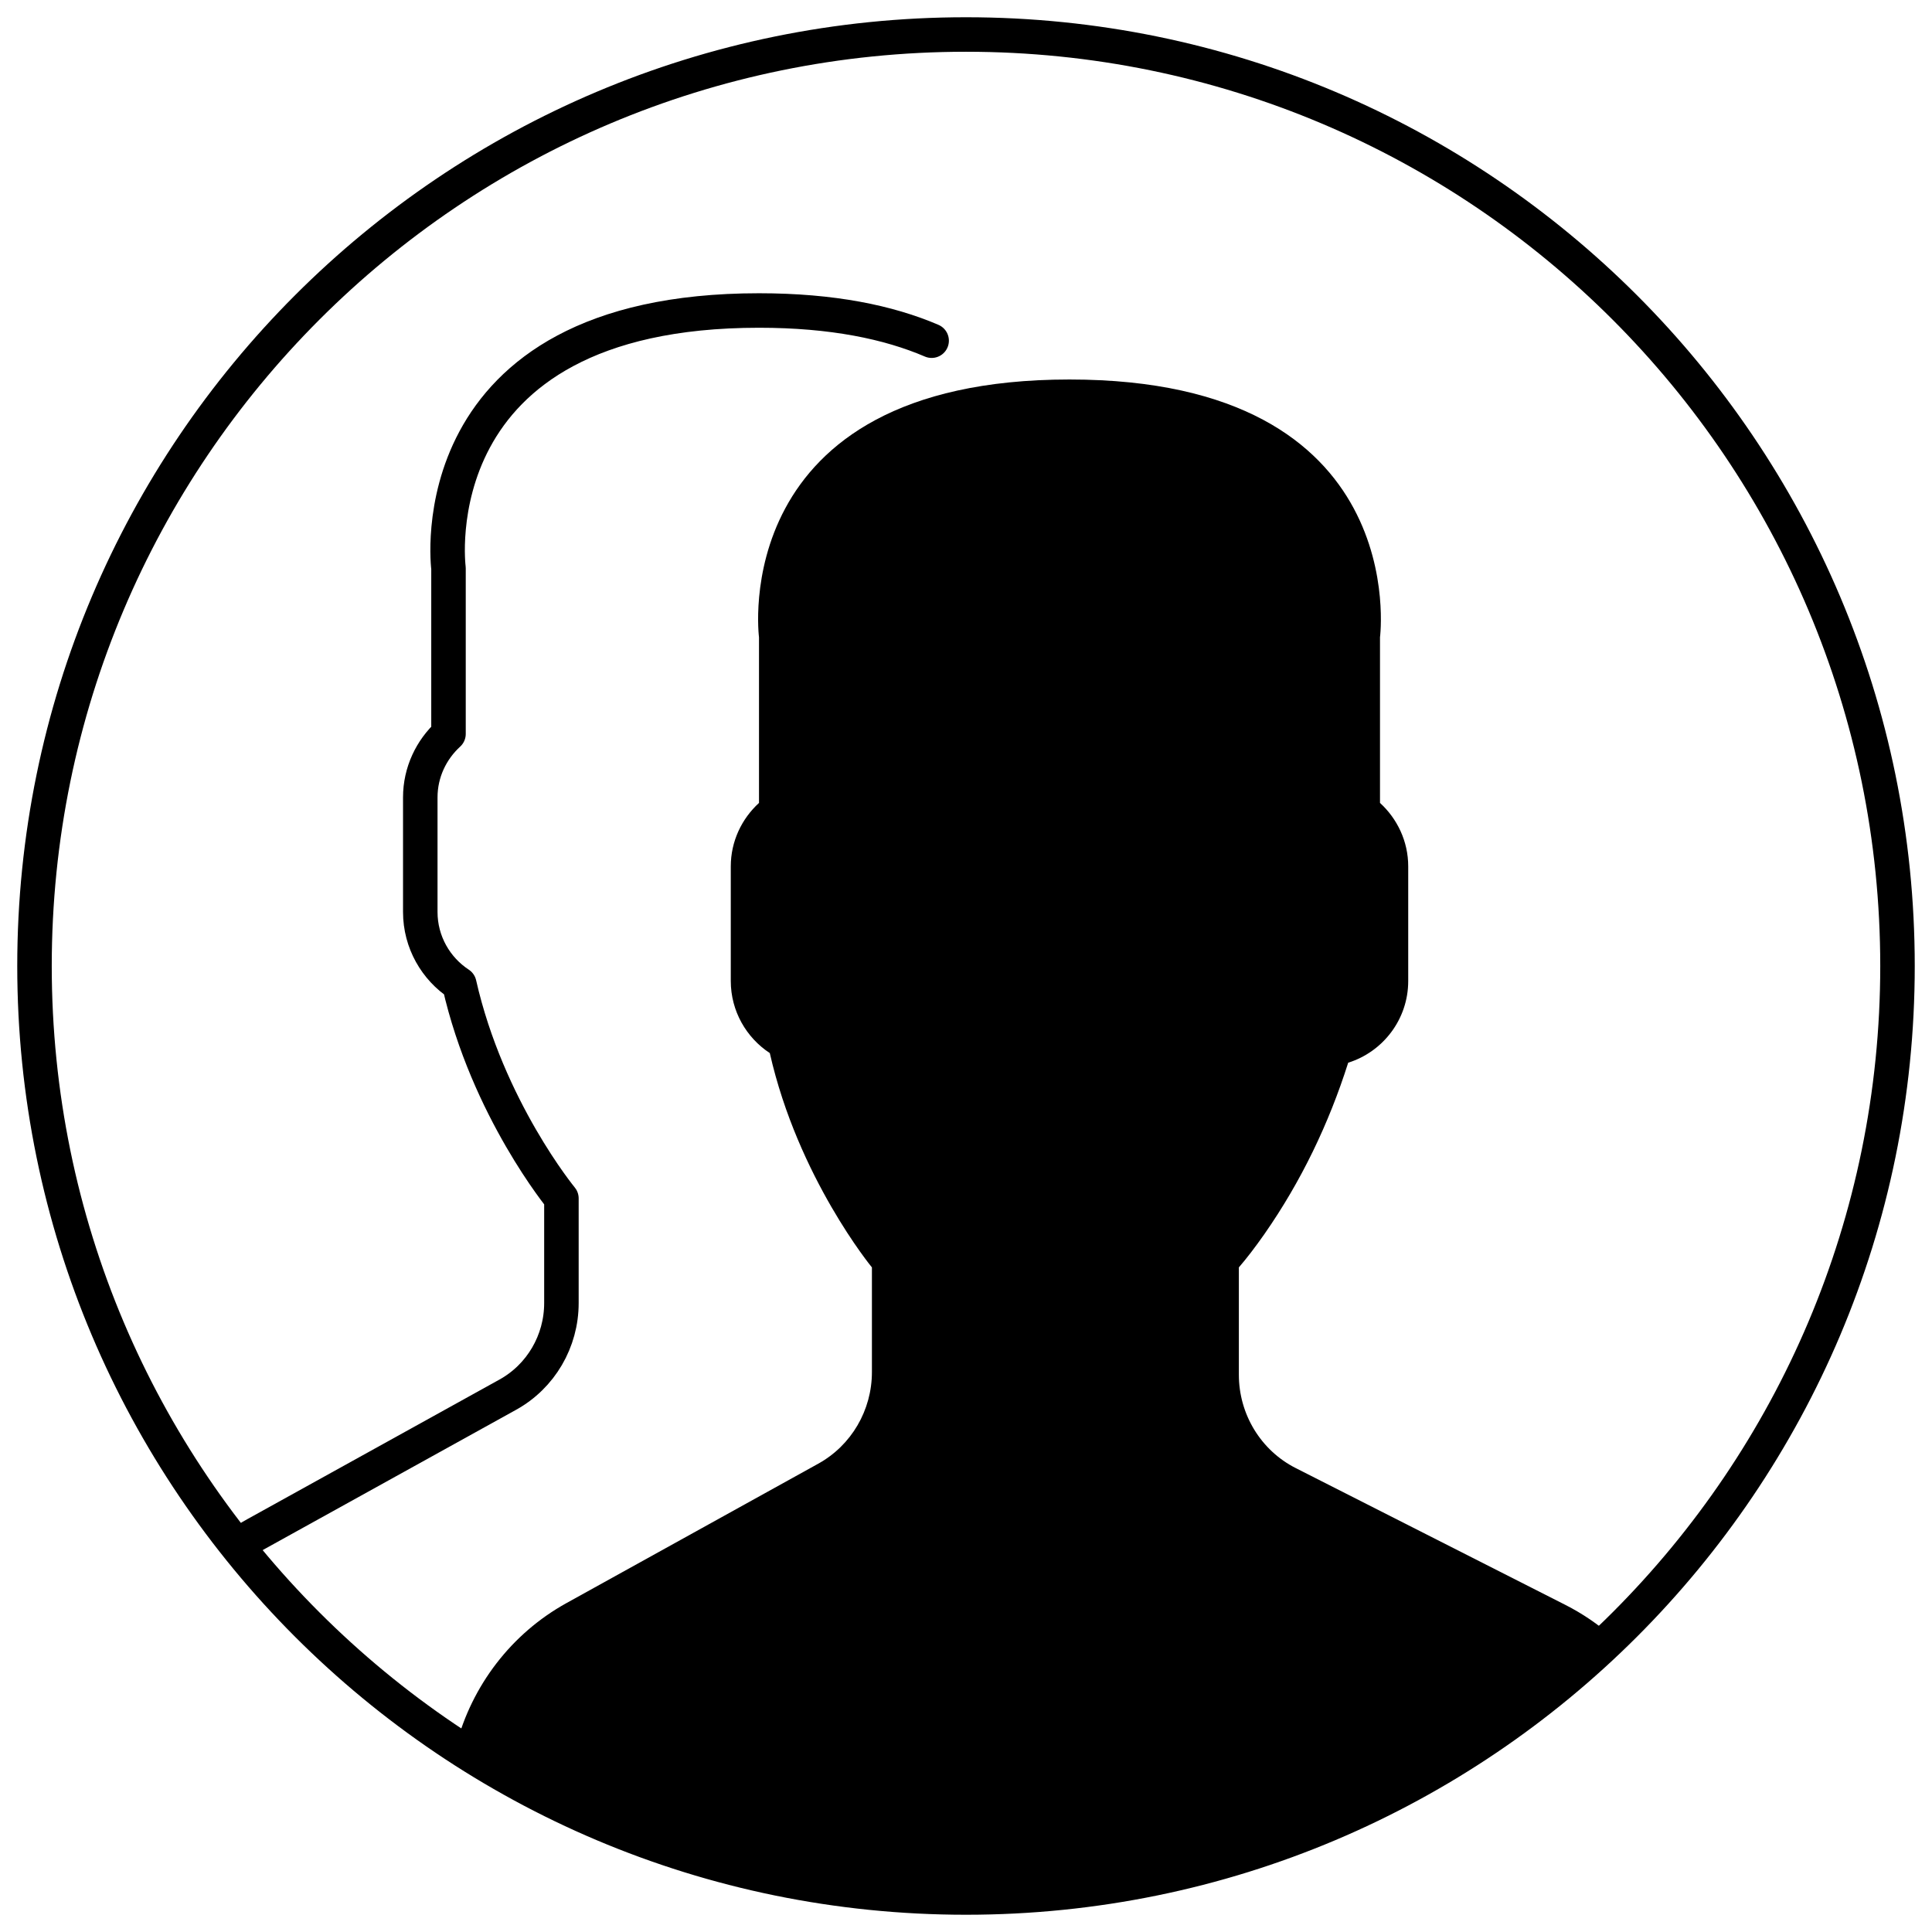
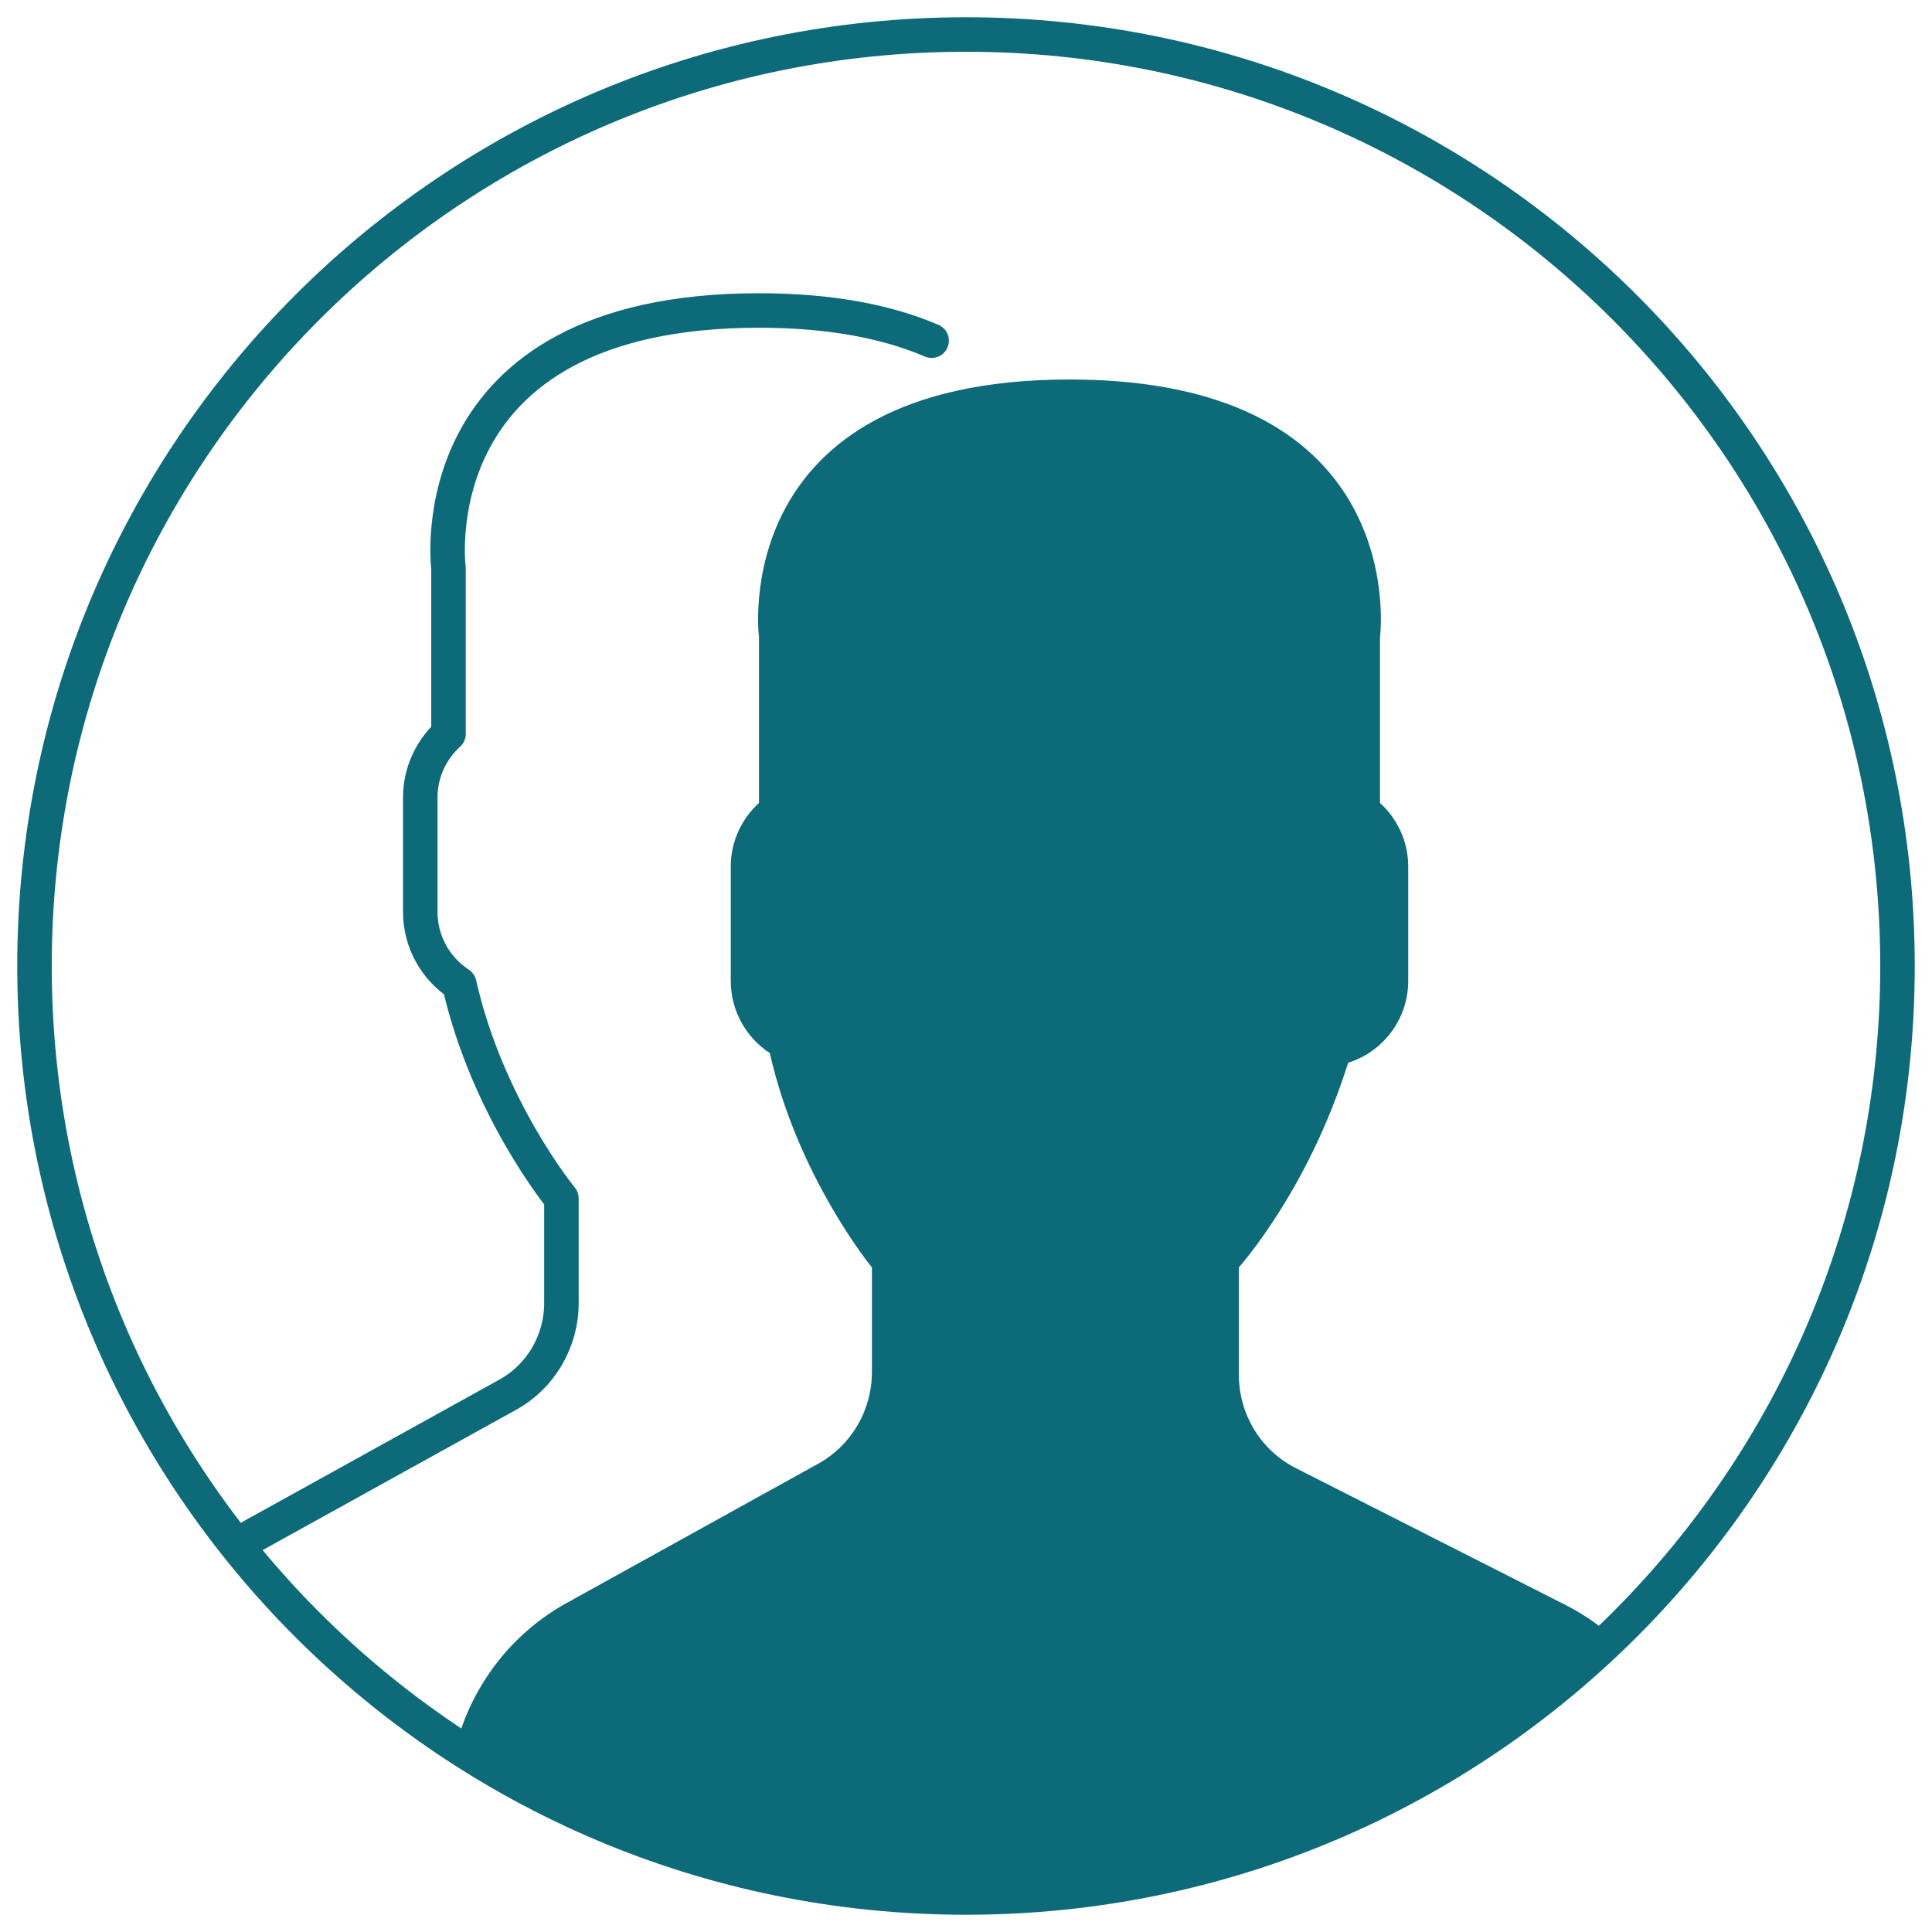
<svg xmlns="http://www.w3.org/2000/svg" width="56px" height="56px" viewBox="0 0 56 56" version="1.1">
  <g id="users" stroke="none" stroke-width="1" fill="none" fill-rule="evenodd">
-     <path d="M13.22,50.599 C13.677,48.858 14.819,47.352 16.42,46.466 L23.719,42.425 C24.677,41.895 25.273,40.877 25.273,39.77 L25.273,36.736 C25.273,36.736 23.131,34.137 22.313,30.524 C21.635,30.079 21.182,29.309 21.182,28.434 L21.182,25.113 C21.182,24.383 21.502,23.729 22,23.273 L22,18.472 C22,18.472 21.028,11 31,11 C40.971,11 40,18.472 40,18.472 L40,23.273 C40.498,23.729 40.818,24.383 40.818,25.113 L40.818,28.434 C40.818,29.551 40.08,30.49 39.078,30.803 C38.519,32.566 37.714,34.245 36.649,35.771 C36.38,36.156 36.128,36.483 35.909,36.736 L35.909,39.847 C35.909,40.993 36.547,42.041 37.557,42.553 L45.372,46.518 C45.87,46.771 46.326,47.082 46.735,47.442 C41.88,52.122 35.276,55 28,55 C22.544,55 17.466,53.382 13.22,50.599 Z" id="Combined-Shape" fill="#000000" />
-     <path d="M27.004,9.875 C25.757,9.34 24.128,9 22,9 C12.028,9 13,16.472 13,16.472 L13,21.273 C12.502,21.729 12.182,22.383 12.182,23.113 L12.182,26.434 C12.182,27.309 12.635,28.079 13.313,28.524 C14.131,32.137 16.273,34.736 16.273,34.736 L16.273,37.77 C16.273,38.877 15.677,39.895 14.719,40.425 L7.42,44.466 C7.242,44.564 7.07,44.67 6.904,44.783" id="Path" stroke="#000000" stroke-linecap="round" stroke-linejoin="round" />
-     <circle id="Oval" stroke="#000000" cx="28" cy="28" r="27" />
+     <path d="M13.22,50.599 C13.677,48.858 14.819,47.352 16.42,46.466 L23.719,42.425 C24.677,41.895 25.273,40.877 25.273,39.77 L25.273,36.736 C25.273,36.736 23.131,34.137 22.313,30.524 C21.635,30.079 21.182,29.309 21.182,28.434 L21.182,25.113 C21.182,24.383 21.502,23.729 22,23.273 L22,18.472 C22,18.472 21.028,11 31,11 C40.971,11 40,18.472 40,18.472 L40,23.273 C40.498,23.729 40.818,24.383 40.818,25.113 L40.818,28.434 C40.818,29.551 40.08,30.49 39.078,30.803 C38.519,32.566 37.714,34.245 36.649,35.771 C36.38,36.156 36.128,36.483 35.909,36.736 L35.909,39.847 C35.909,40.993 36.547,42.041 37.557,42.553 L45.372,46.518 C45.87,46.771 46.326,47.082 46.735,47.442 C41.88,52.122 35.276,55 28,55 C22.544,55 17.466,53.382 13.22,50.599 Z" id="Combined-Shape" fill="#0D6A78" />
+     <path d="M27.004,9.875 C25.757,9.34 24.128,9 22,9 C12.028,9 13,16.472 13,16.472 L13,21.273 C12.502,21.729 12.182,22.383 12.182,23.113 L12.182,26.434 C12.182,27.309 12.635,28.079 13.313,28.524 C14.131,32.137 16.273,34.736 16.273,34.736 L16.273,37.77 C16.273,38.877 15.677,39.895 14.719,40.425 L7.42,44.466 C7.242,44.564 7.07,44.67 6.904,44.783" id="Path" stroke="#0D6A78" stroke-linecap="round" stroke-linejoin="round" />
+     <circle id="Oval" stroke="#0D6A78" cx="28" cy="28" r="27" />
  </g>
</svg>
